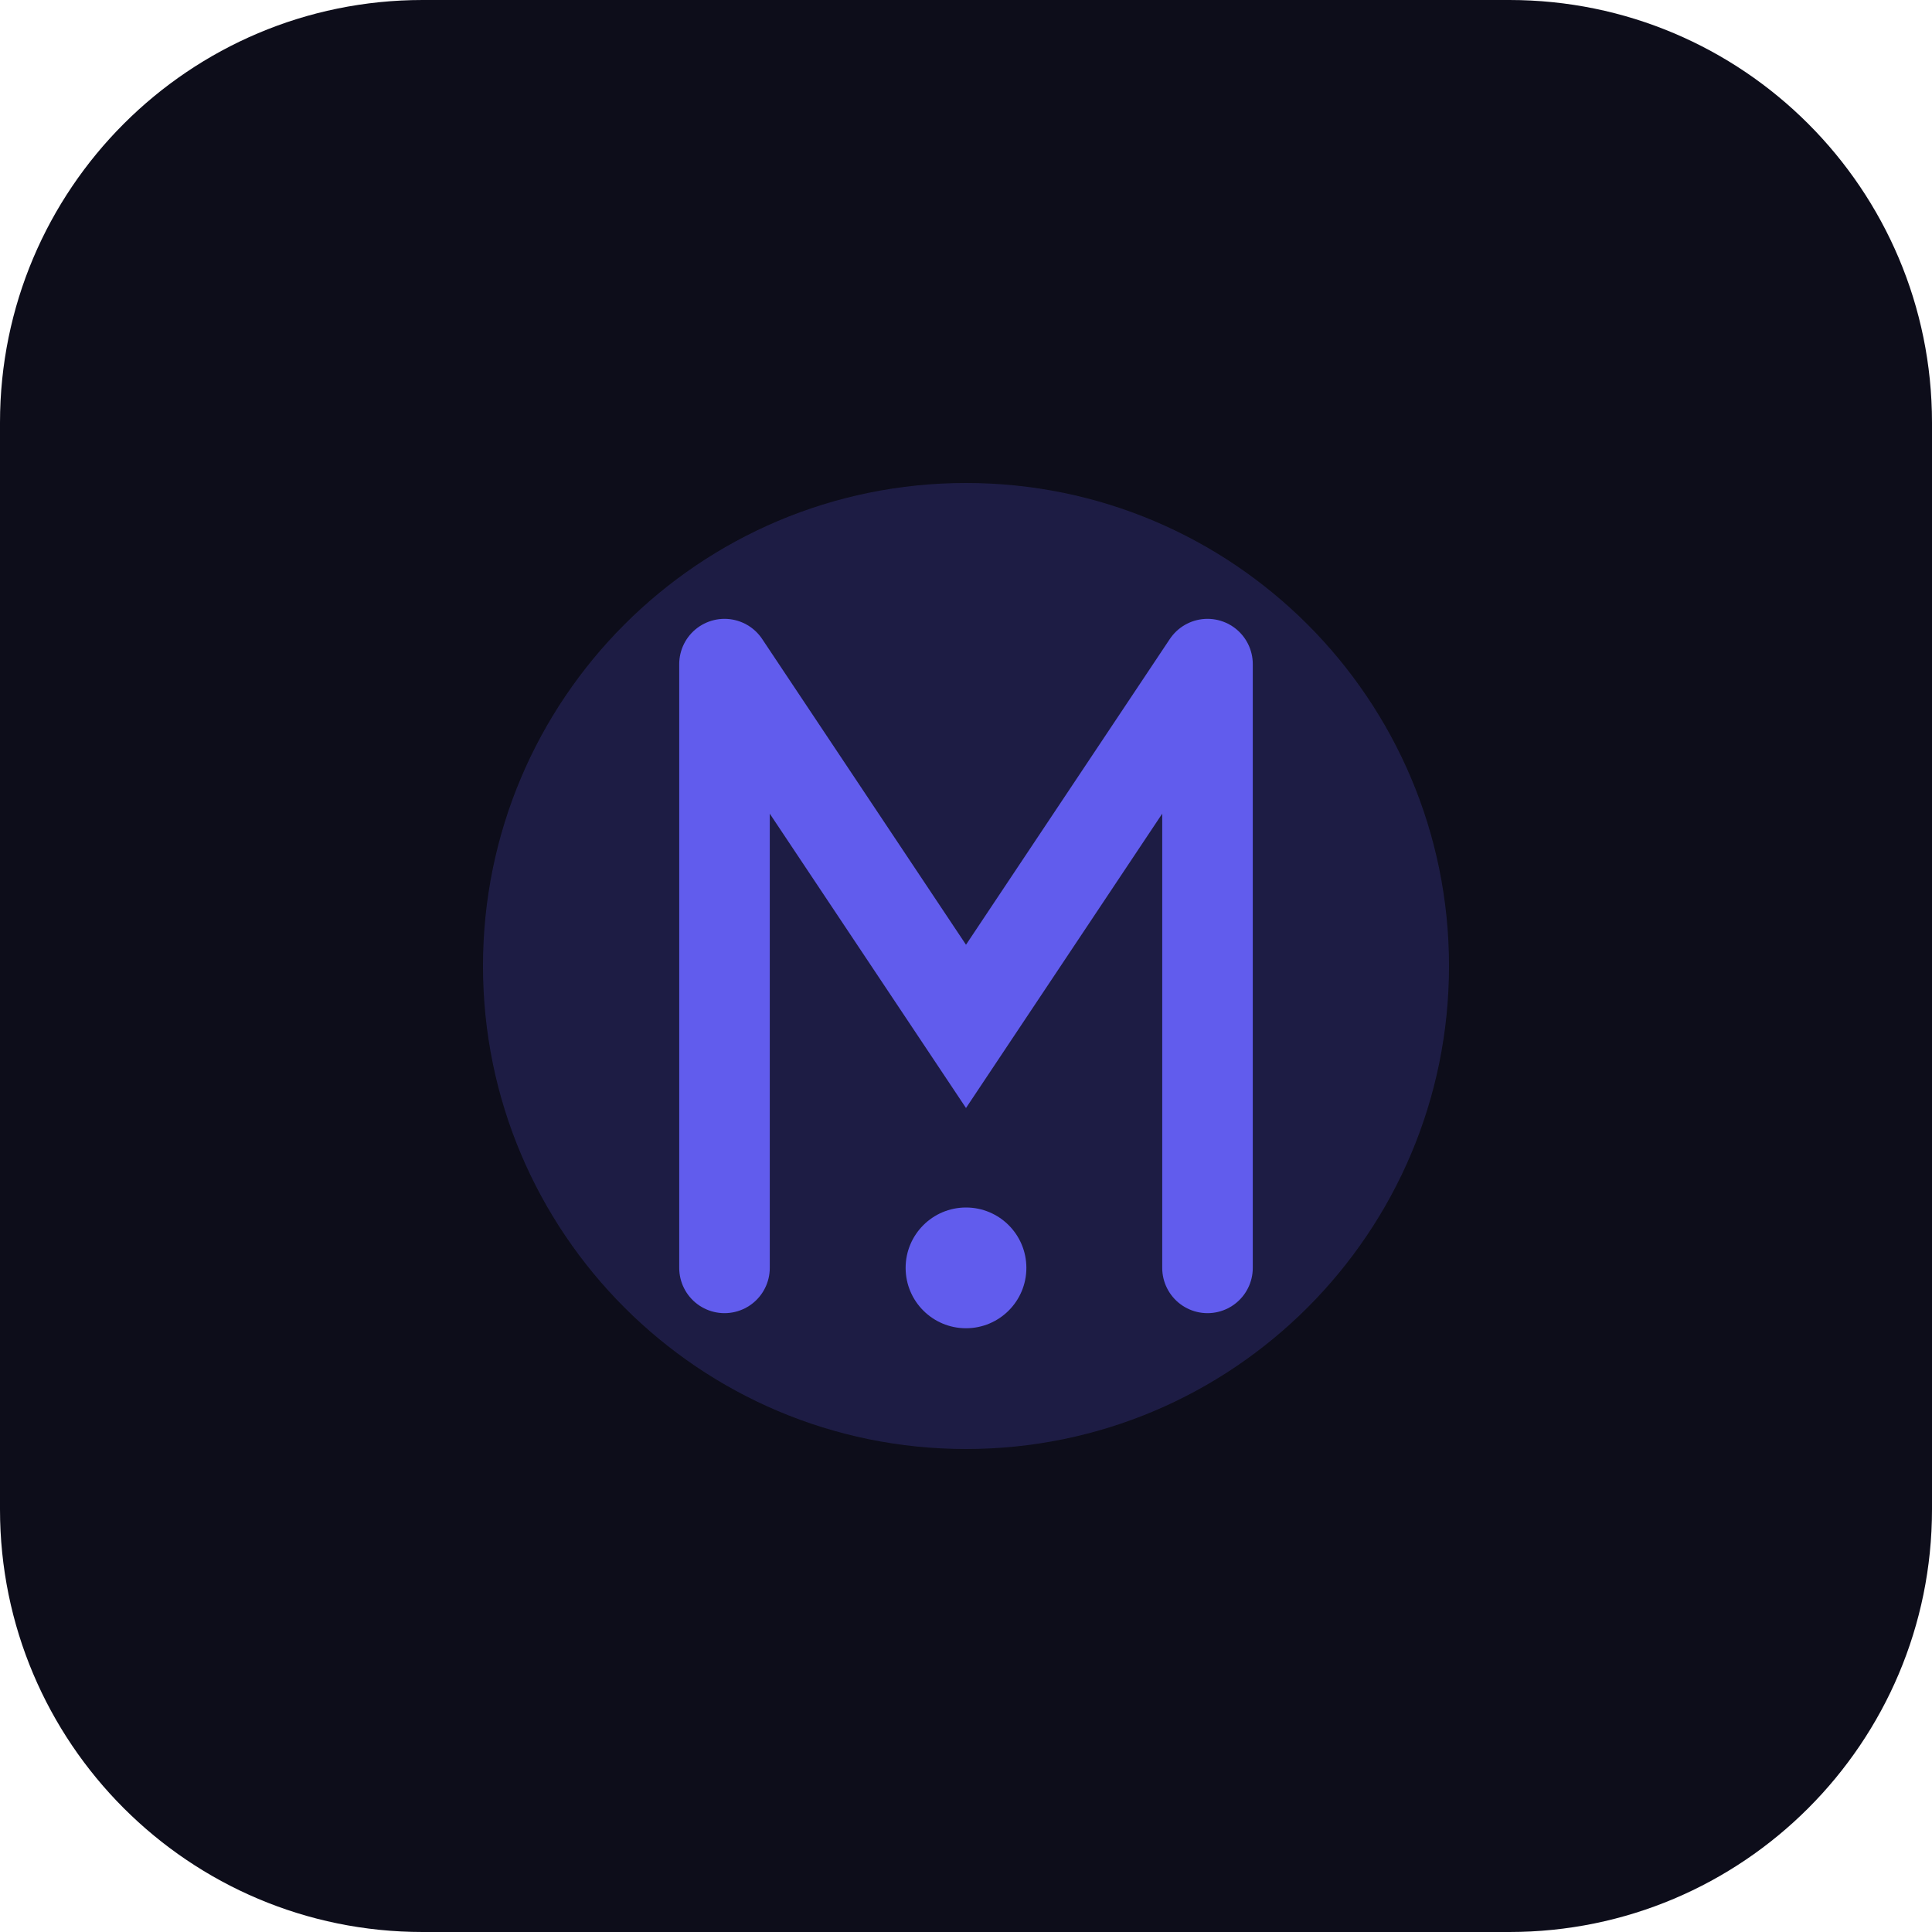
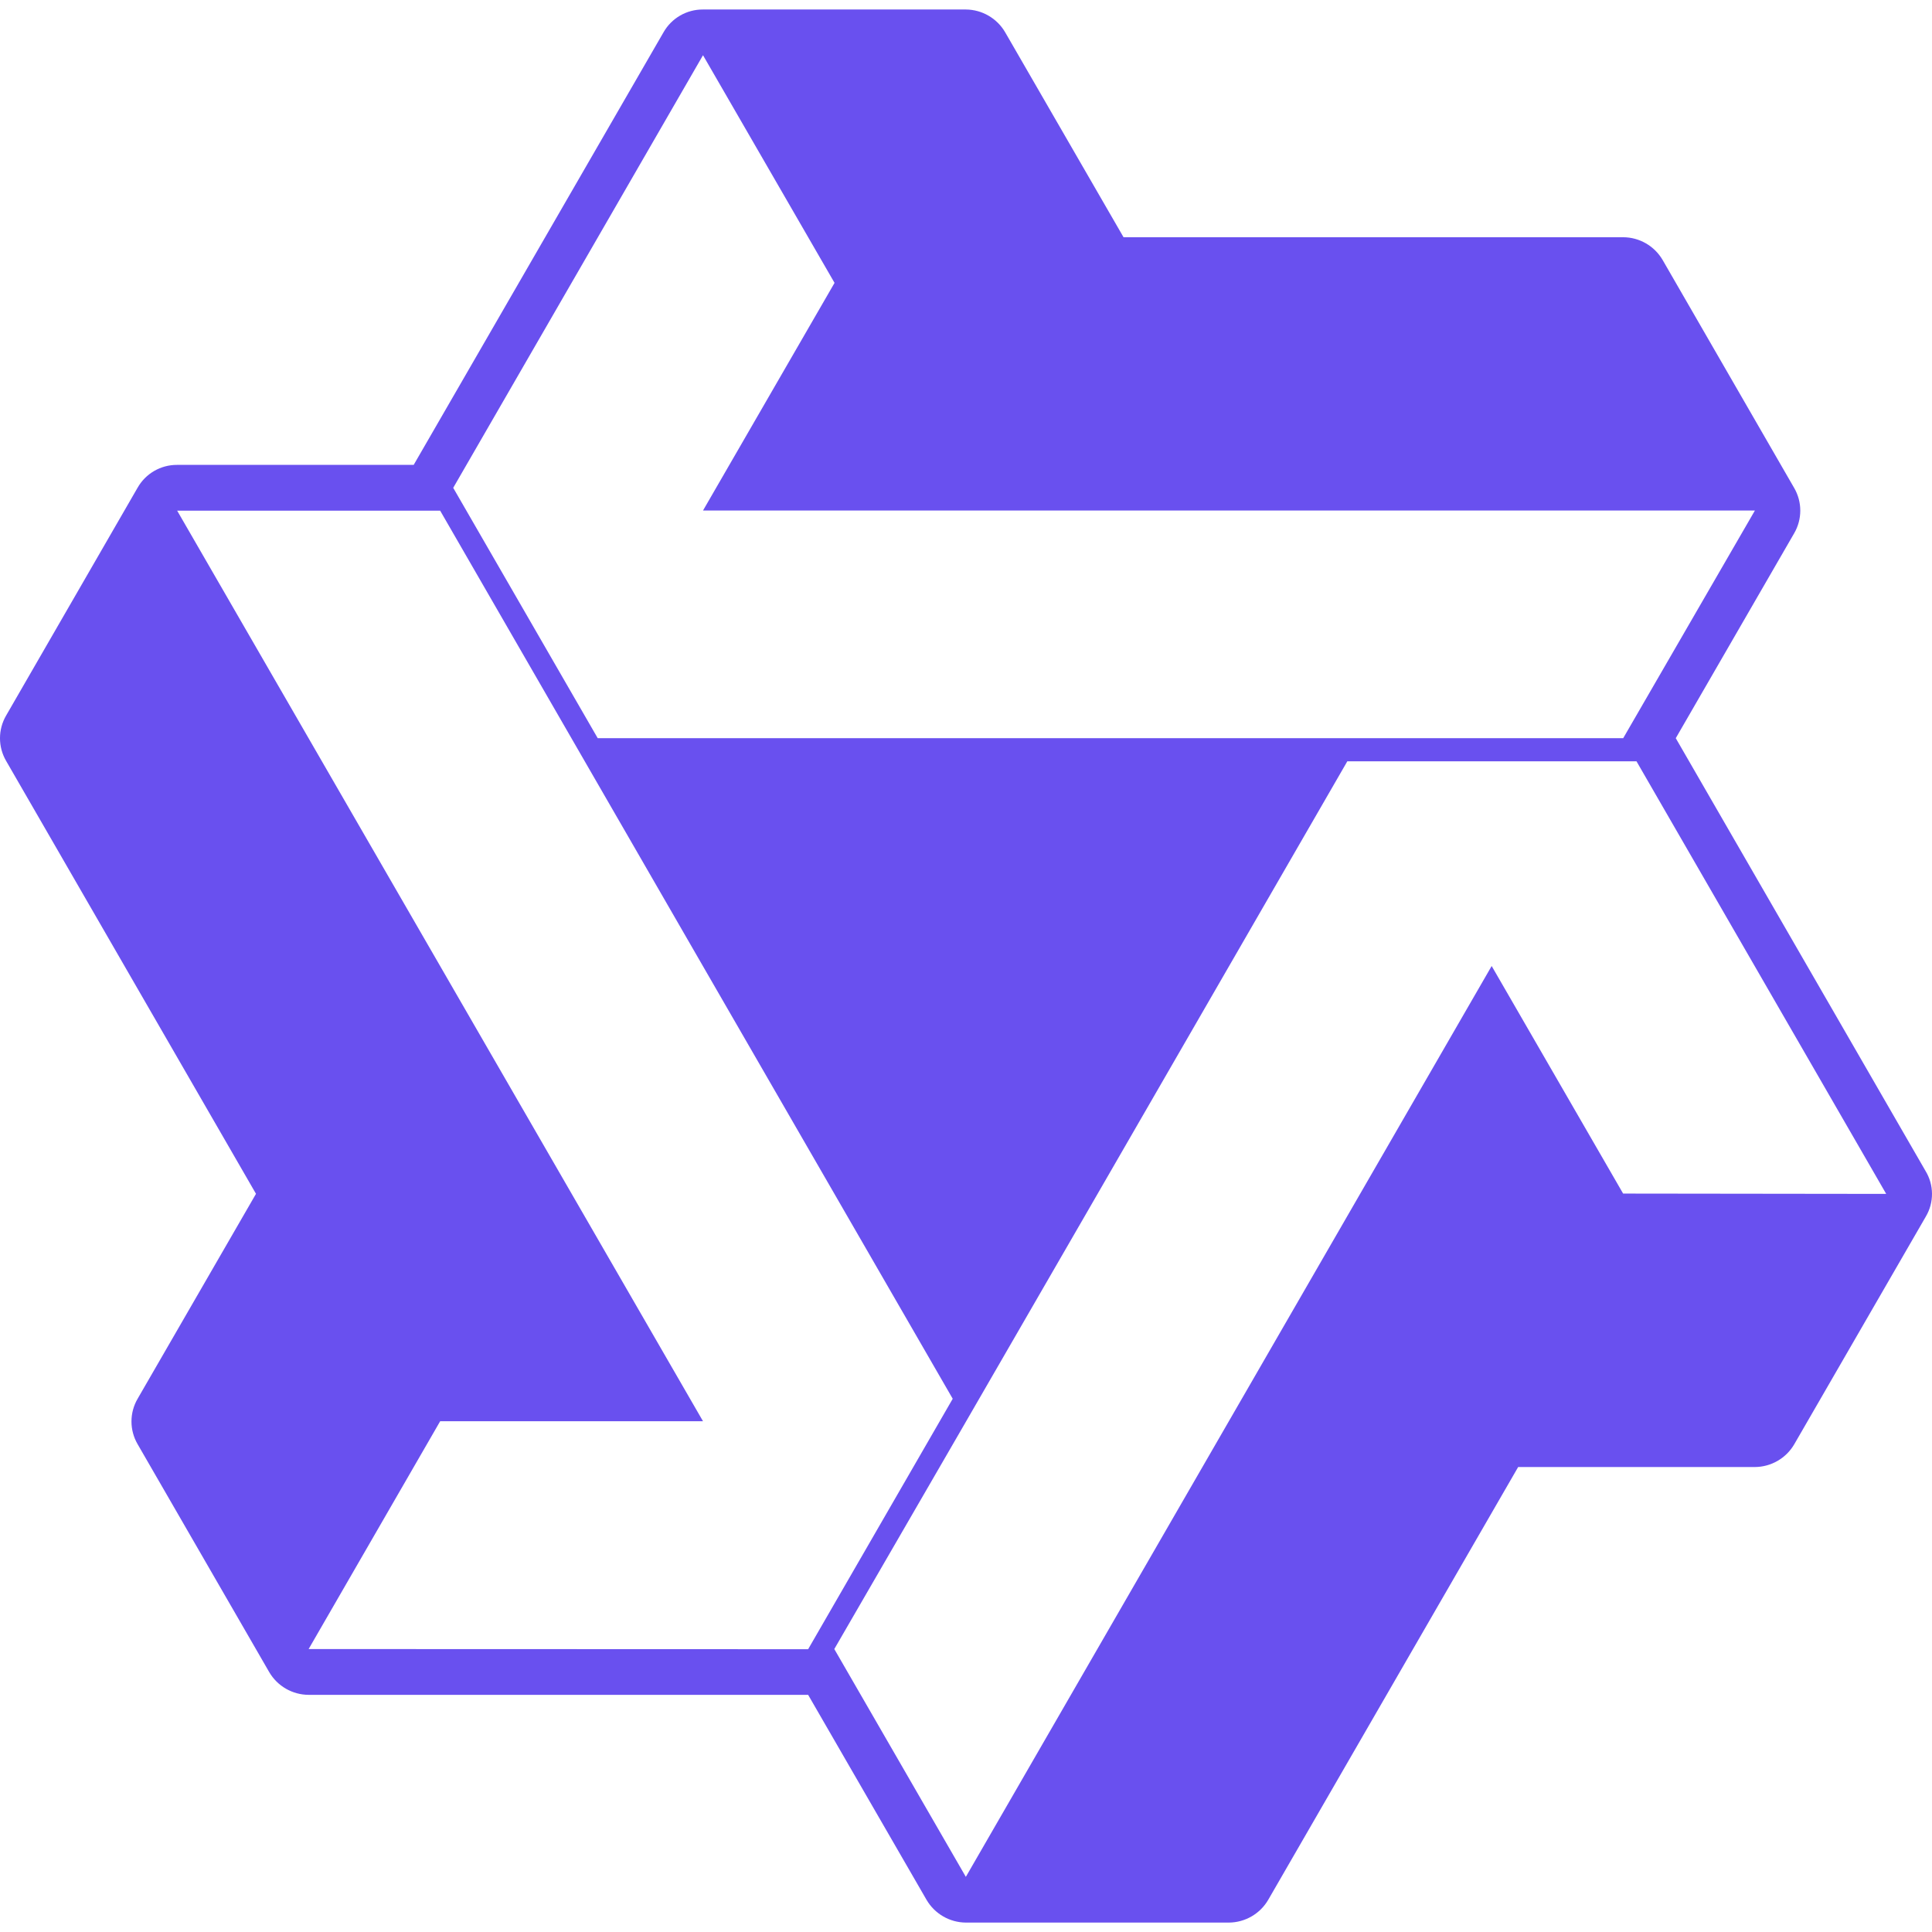
- <svg xmlns="http://www.w3.org/2000/svg" viewBox="0 0 64 64" width="64" height="64">
-   <rect width="64" height="64" rx="14" fill="#0D0D1A" />
-   <circle cx="32" cy="32" r="16" fill="#615CED" opacity="0.2" />
-   <path d="M24 22 L24 42 M24 22 L32 34 L40 22 M40 22 L40 42" stroke="#615CED" stroke-width="3" stroke-linecap="round" fill="none" />
-   <circle cx="32" cy="42" r="2" fill="#615CED" />
+ <svg xmlns="http://www.w3.org/2000/svg" fill="#6950EF" role="img" viewBox="0 0 24 24">
+   <path d="M23.919 14.545 20.817 9.17l1.47-2.544a.56.56 0 0 0 0-.566l-1.633-2.83a.57.57 0 0 0-.49-.283h-6.207L12.487.402a.57.57 0 0 0-.49-.284H8.732a.56.56 0 0 0-.49.284L5.139 5.775h-2.94a.56.56 0 0 0-.49.284L.077 8.887a.56.56 0 0 0 0 .567L3.18 14.83l-1.47 2.545a.56.56 0 0 0 0 .566l1.634 2.83a.57.57 0 0 0 .49.283h6.205l1.47 2.545a.57.57 0 0 0 .49.284h3.266a.57.57 0 0 0 .49-.284l3.104-5.375h2.94a.57.57 0 0 0 .49-.283l1.634-2.828a.55.55 0 0 0-.004-.568M8.733.686l1.634 2.828-1.634 2.828H21.8L20.164 9.17H7.425L5.63 6.06Zm1.306 19.801-6.205-.002 1.634-2.83h3.265L2.201 6.344h3.267q3.182 5.517 6.367 11.032zm10.124-5.66L18.53 12l-6.532 11.315-1.634-2.83c2.129-3.673 4.25-7.351 6.373-11.028h3.592l3.102 5.374z" />
</svg>
